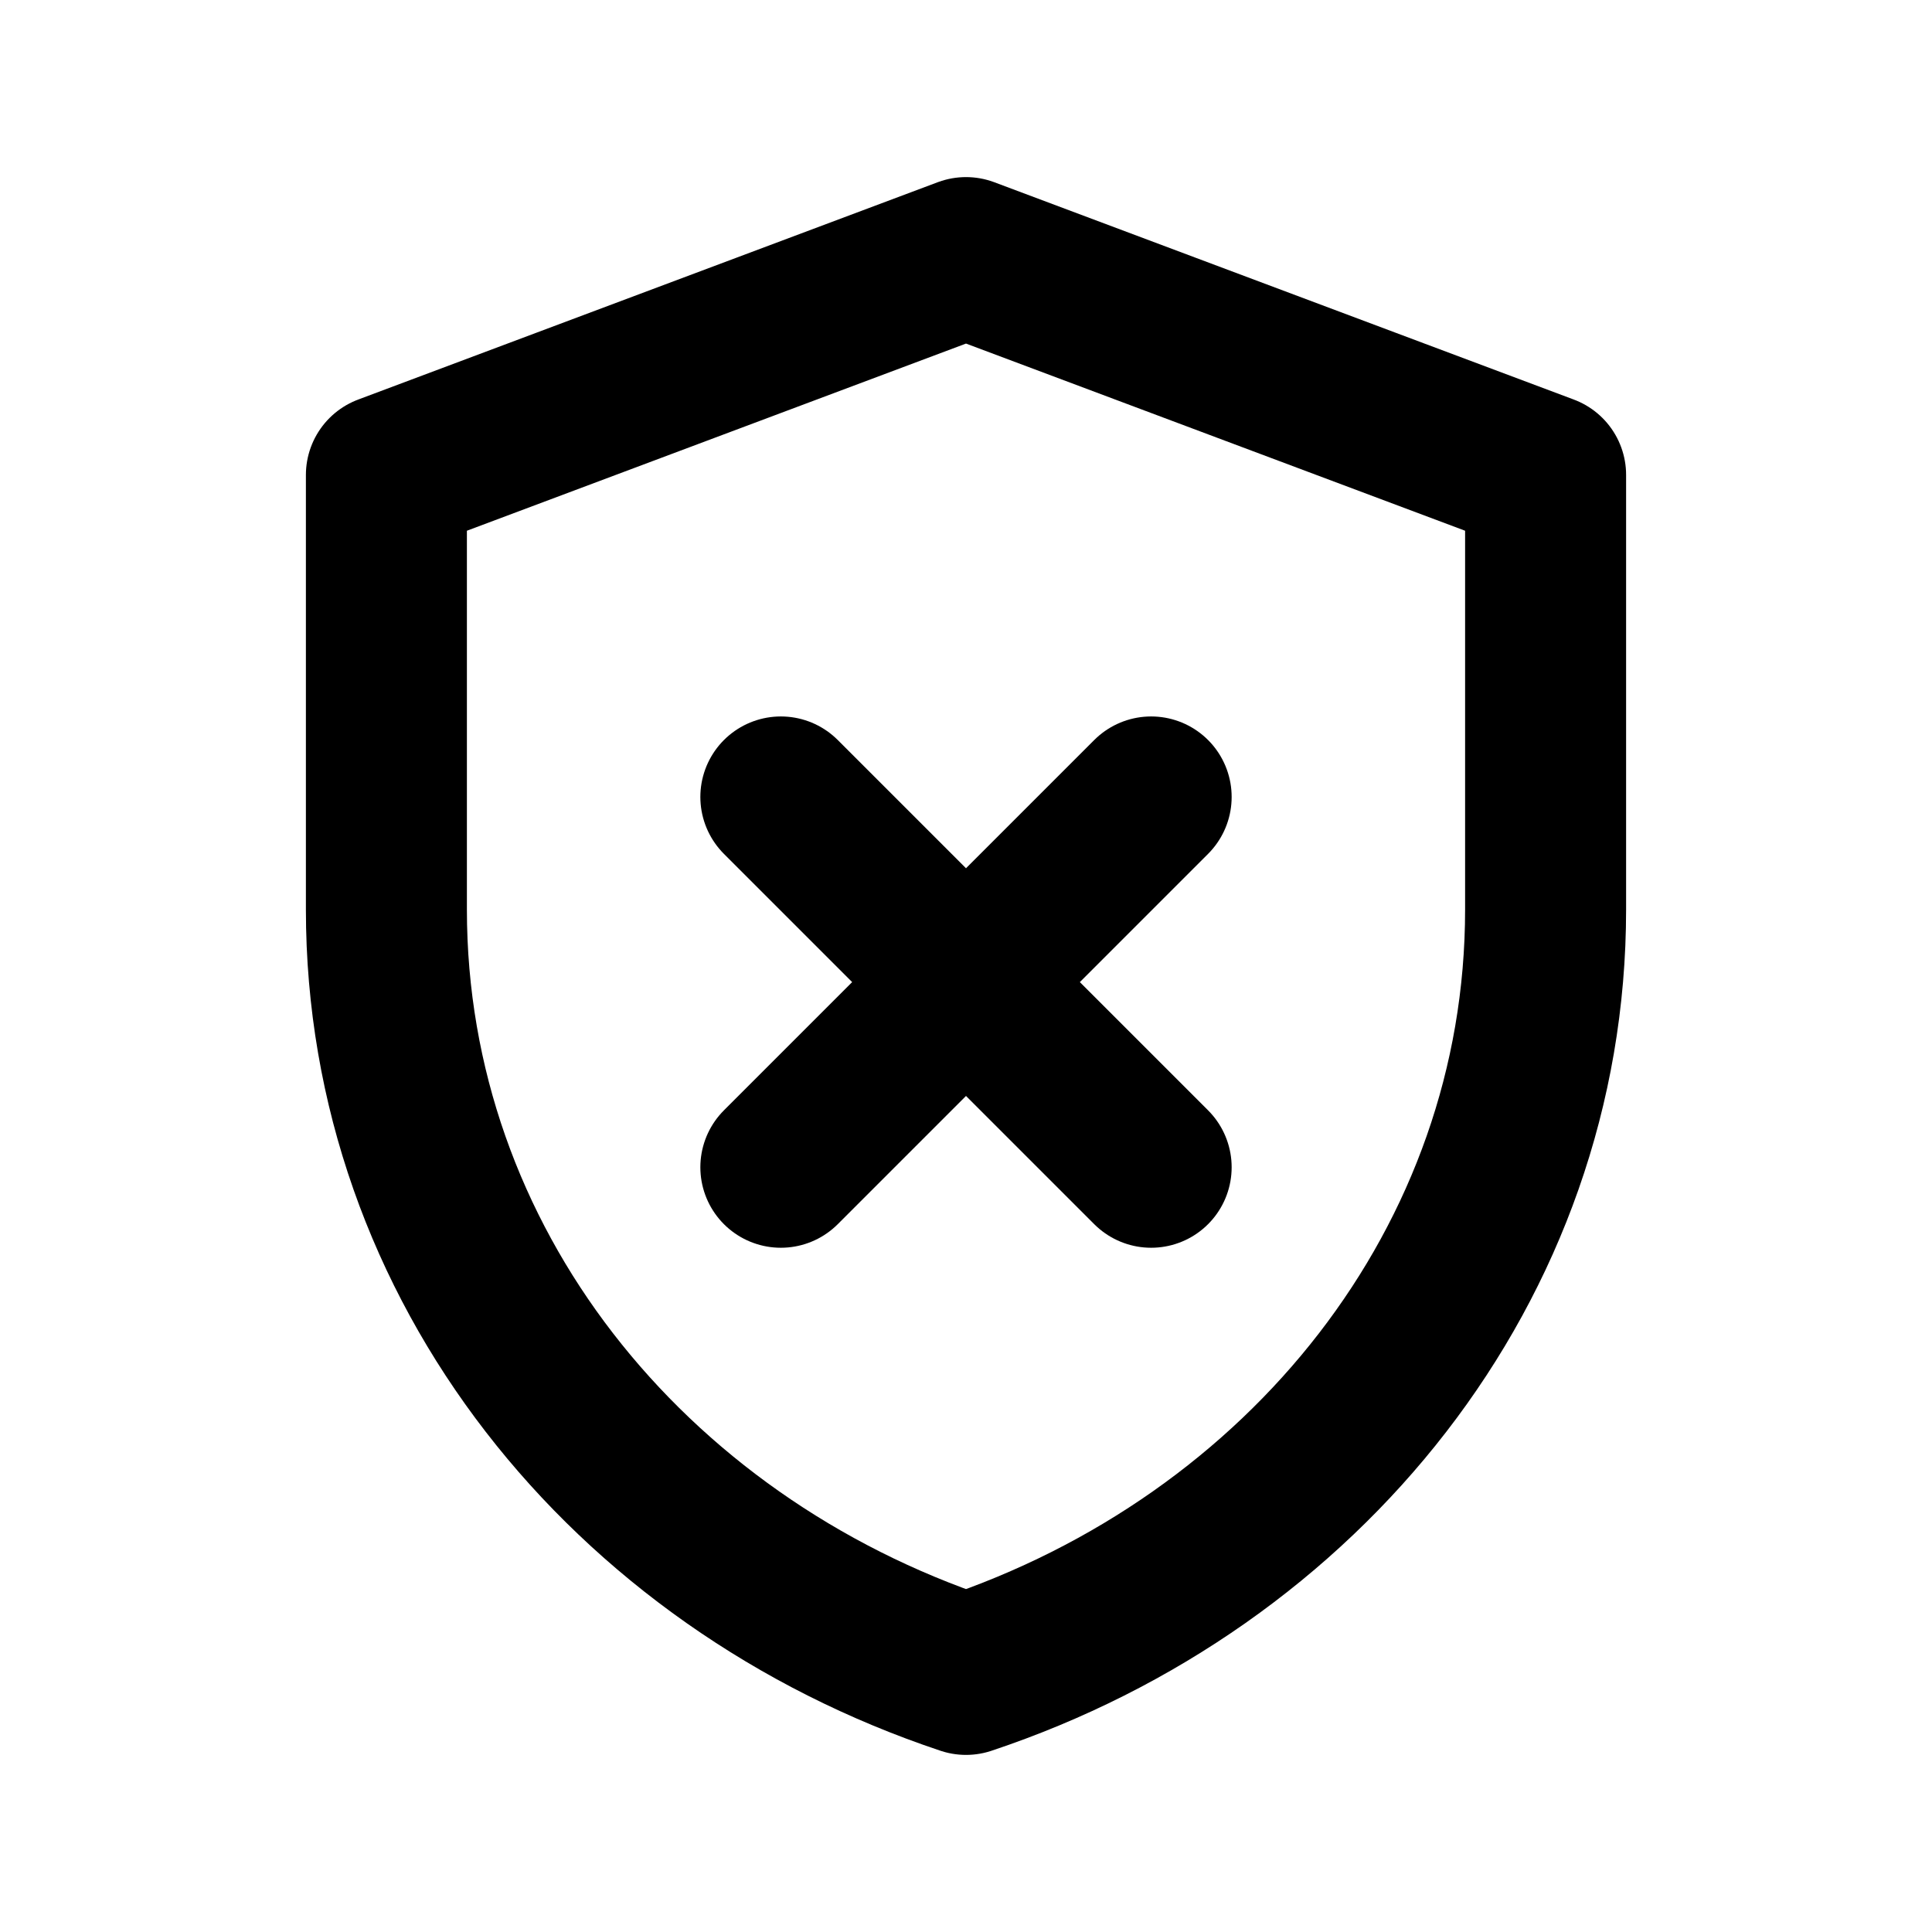
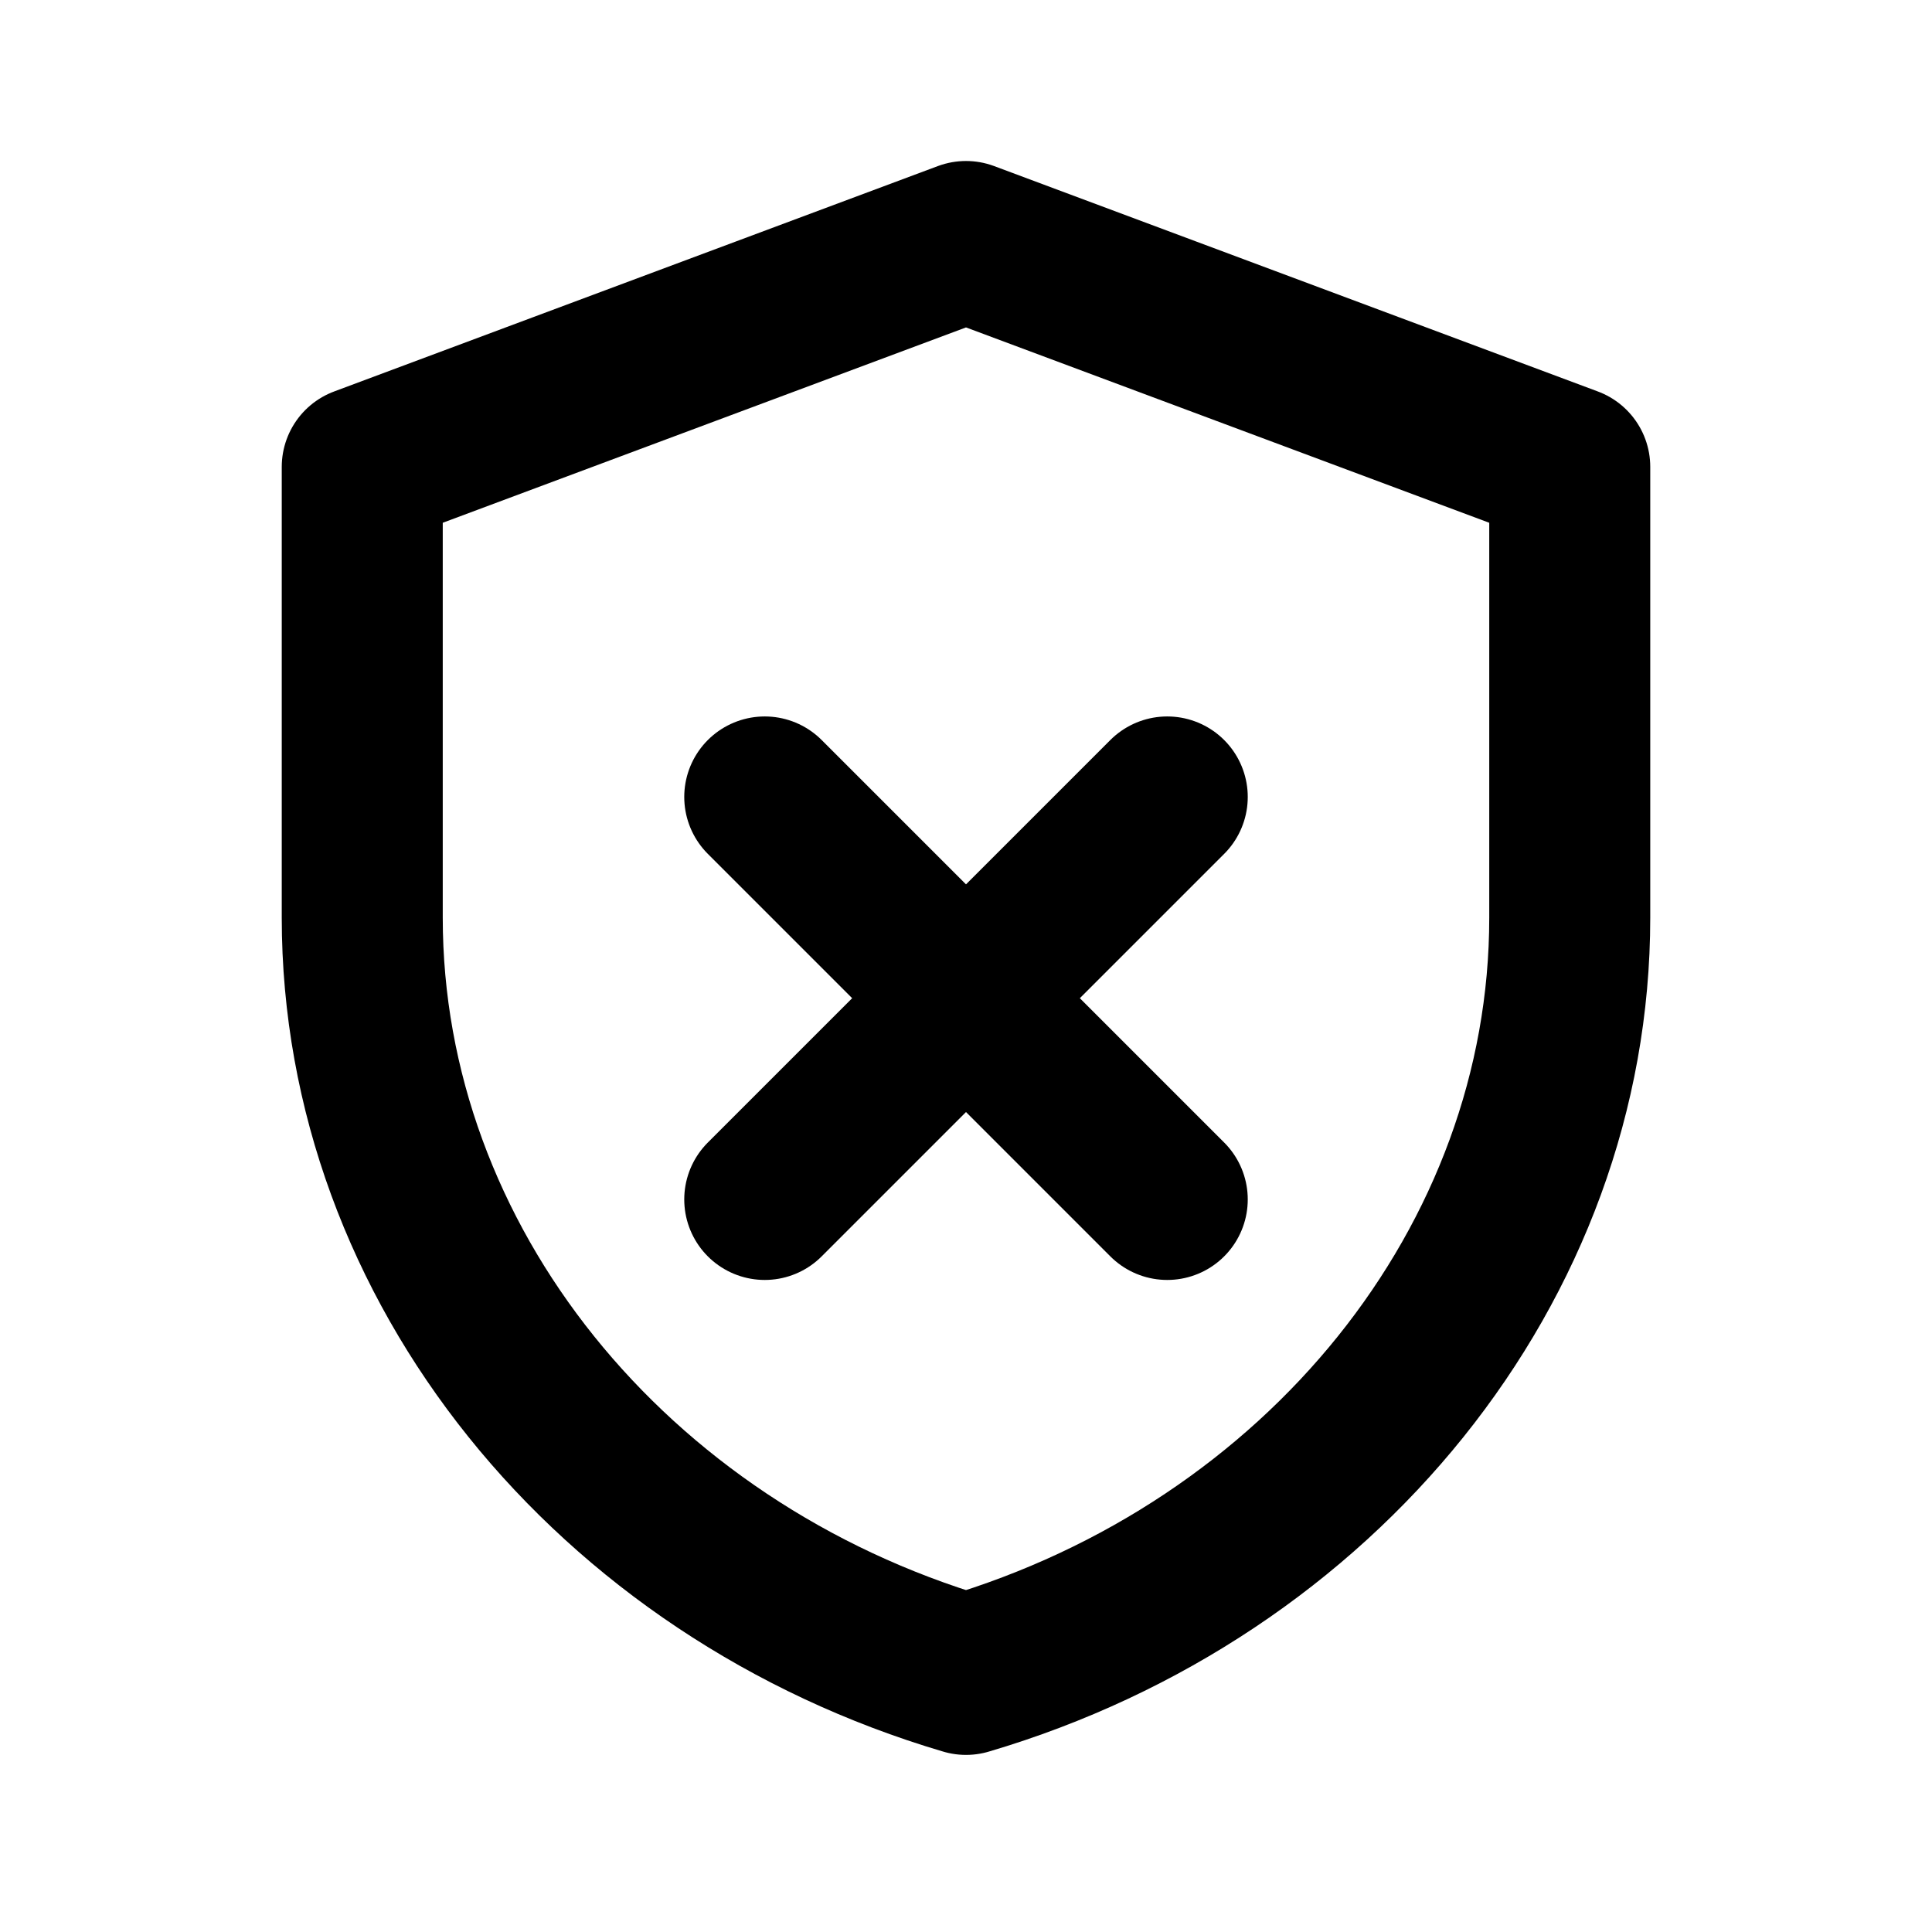
<svg xmlns="http://www.w3.org/2000/svg" width="24" height="24" viewBox="0 0 24 24">
  <g fill="none" stroke="currentColor" stroke-width="2" stroke-linecap="round" stroke-linejoin="round">
-     <path d="M12 3.2 4.8 5.9v5.4c0 4.4 3 8.1 7.2 9.5 4.2-1.4 7.2-5.1 7.2-9.5V5.9L12 3.2Z" />
-     <path d="m9.7 9.9 4.6 4.6m0-4.6-4.6 4.6" />
+     <path d="M12 3 4.5 5.8v5.6c0 4.3 3.1 8.1 7.5 9.4 4.4-1.3 7.5-5.1 7.5-9.4V5.8L12 3Z" />
+     <path d="m9.5 9.9 5 5m0-5-5 5" />
  </g>
</svg>
